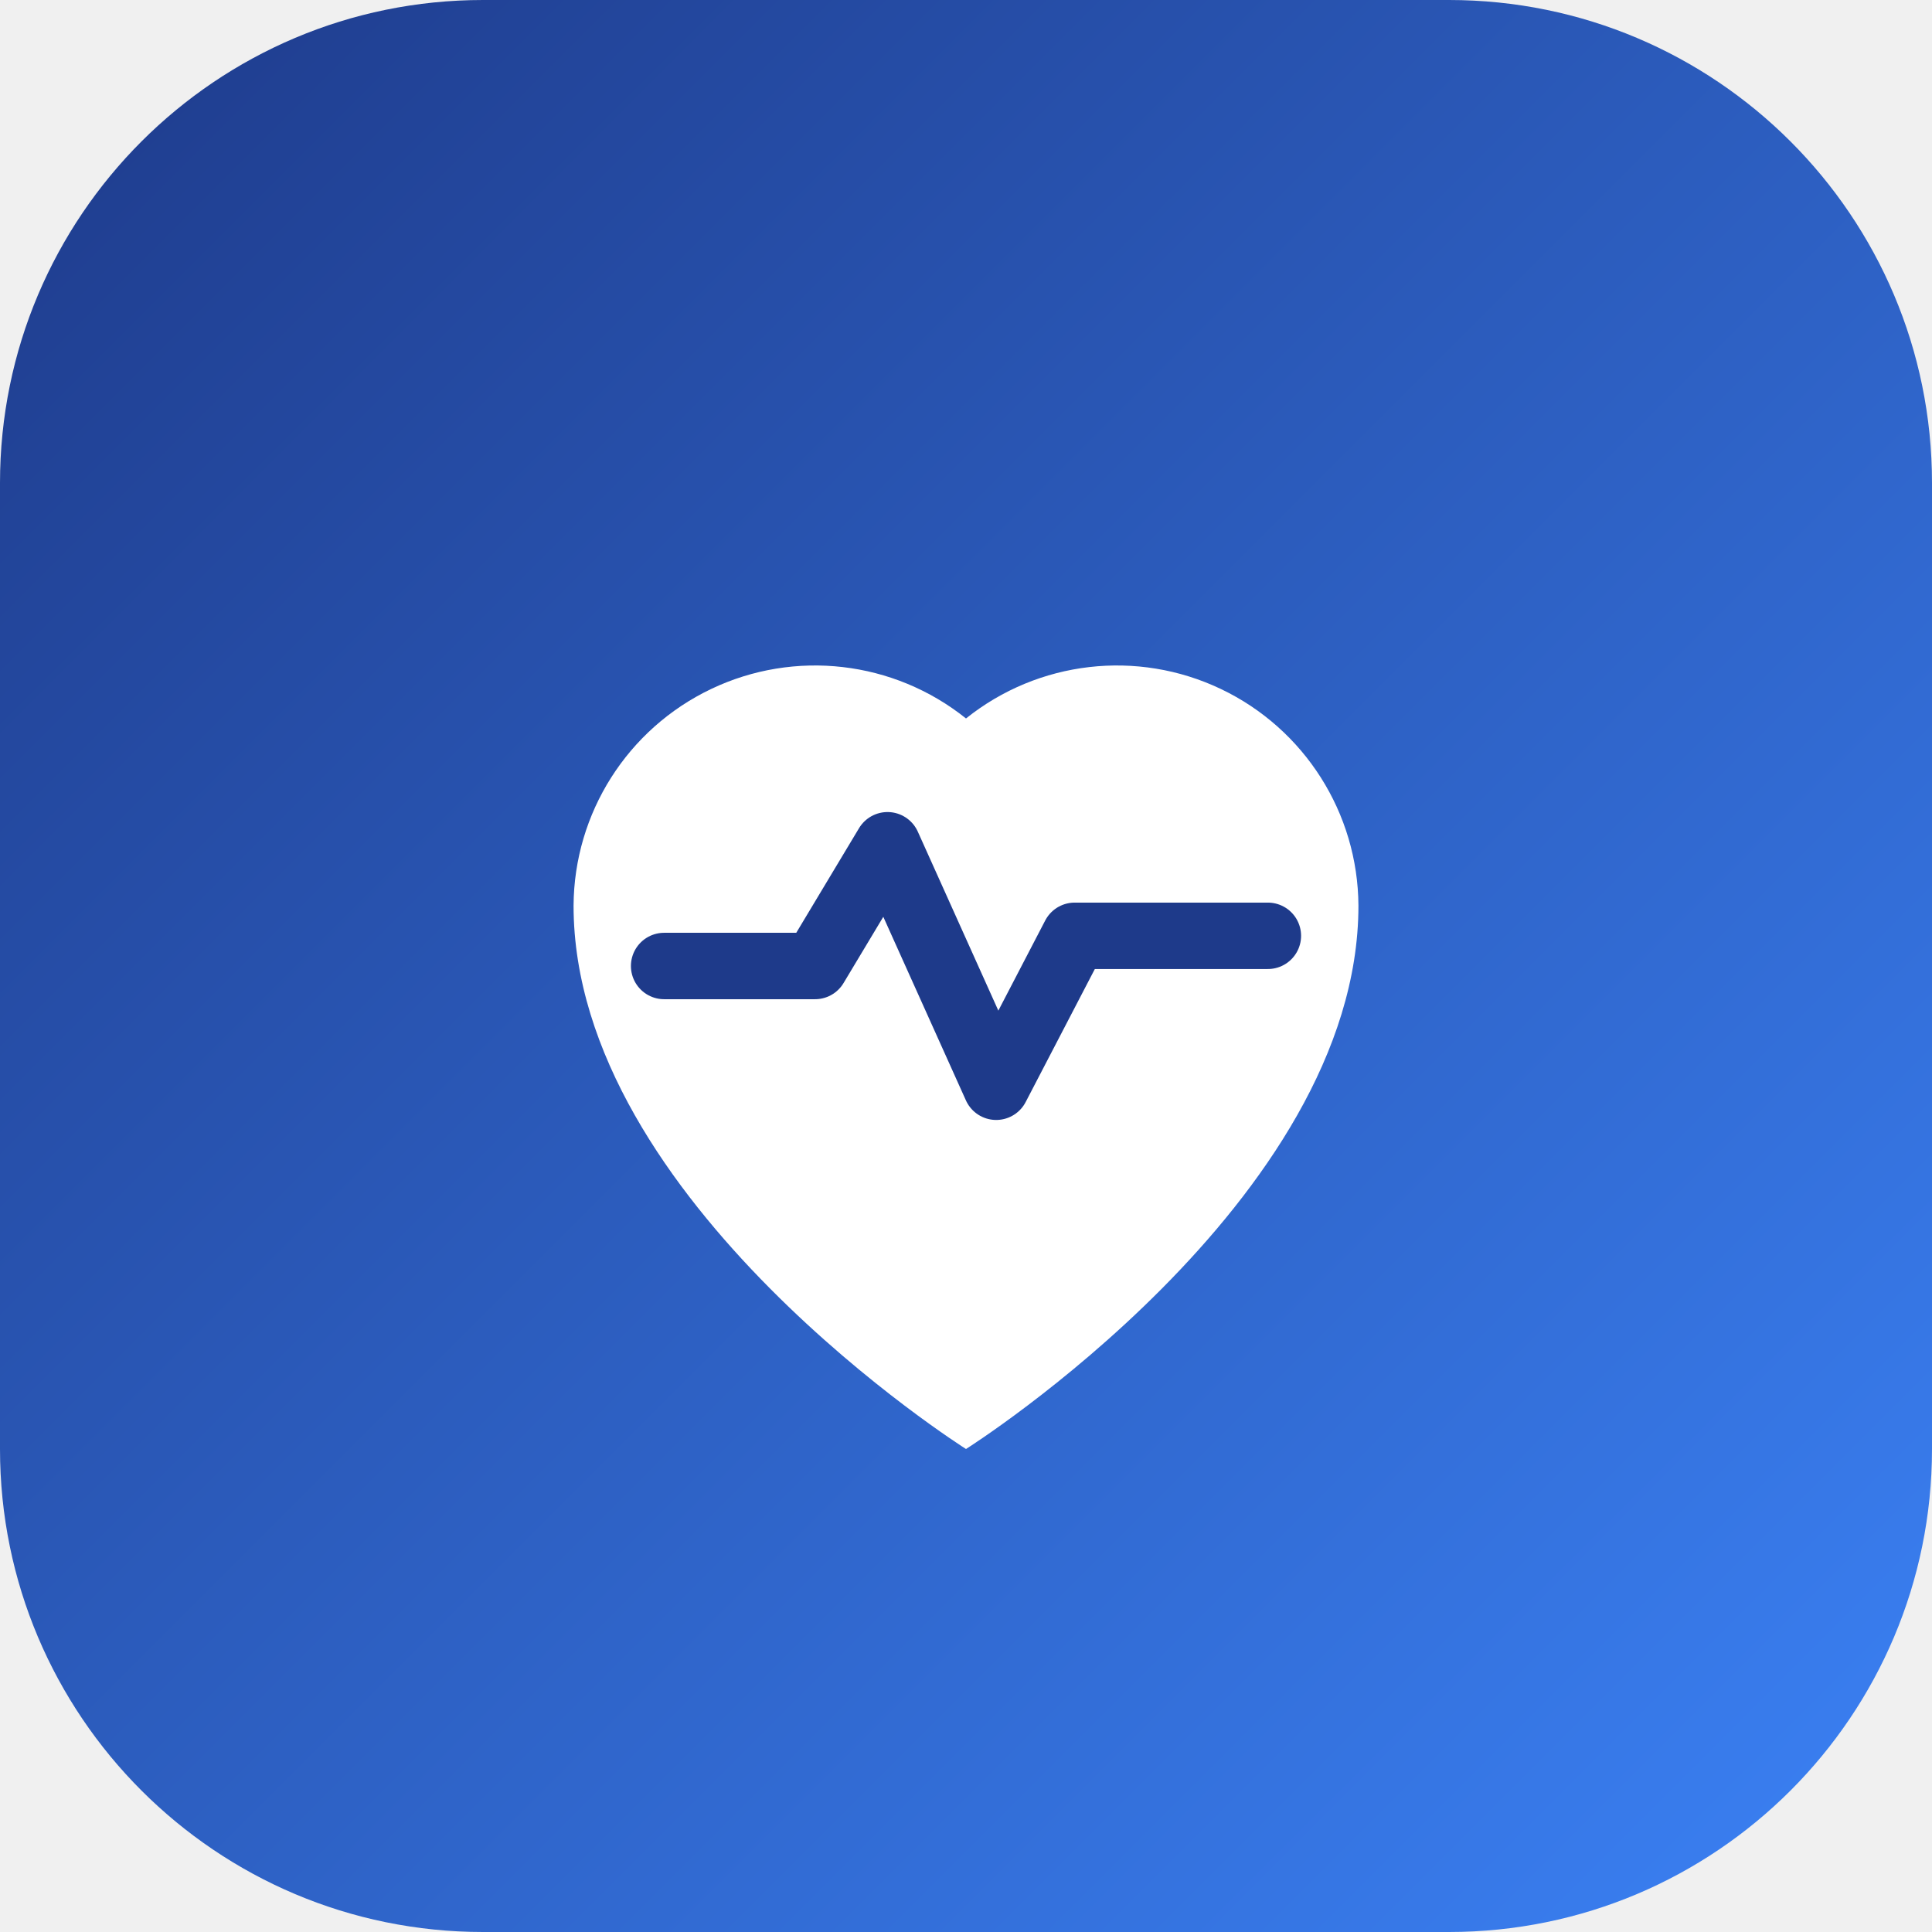
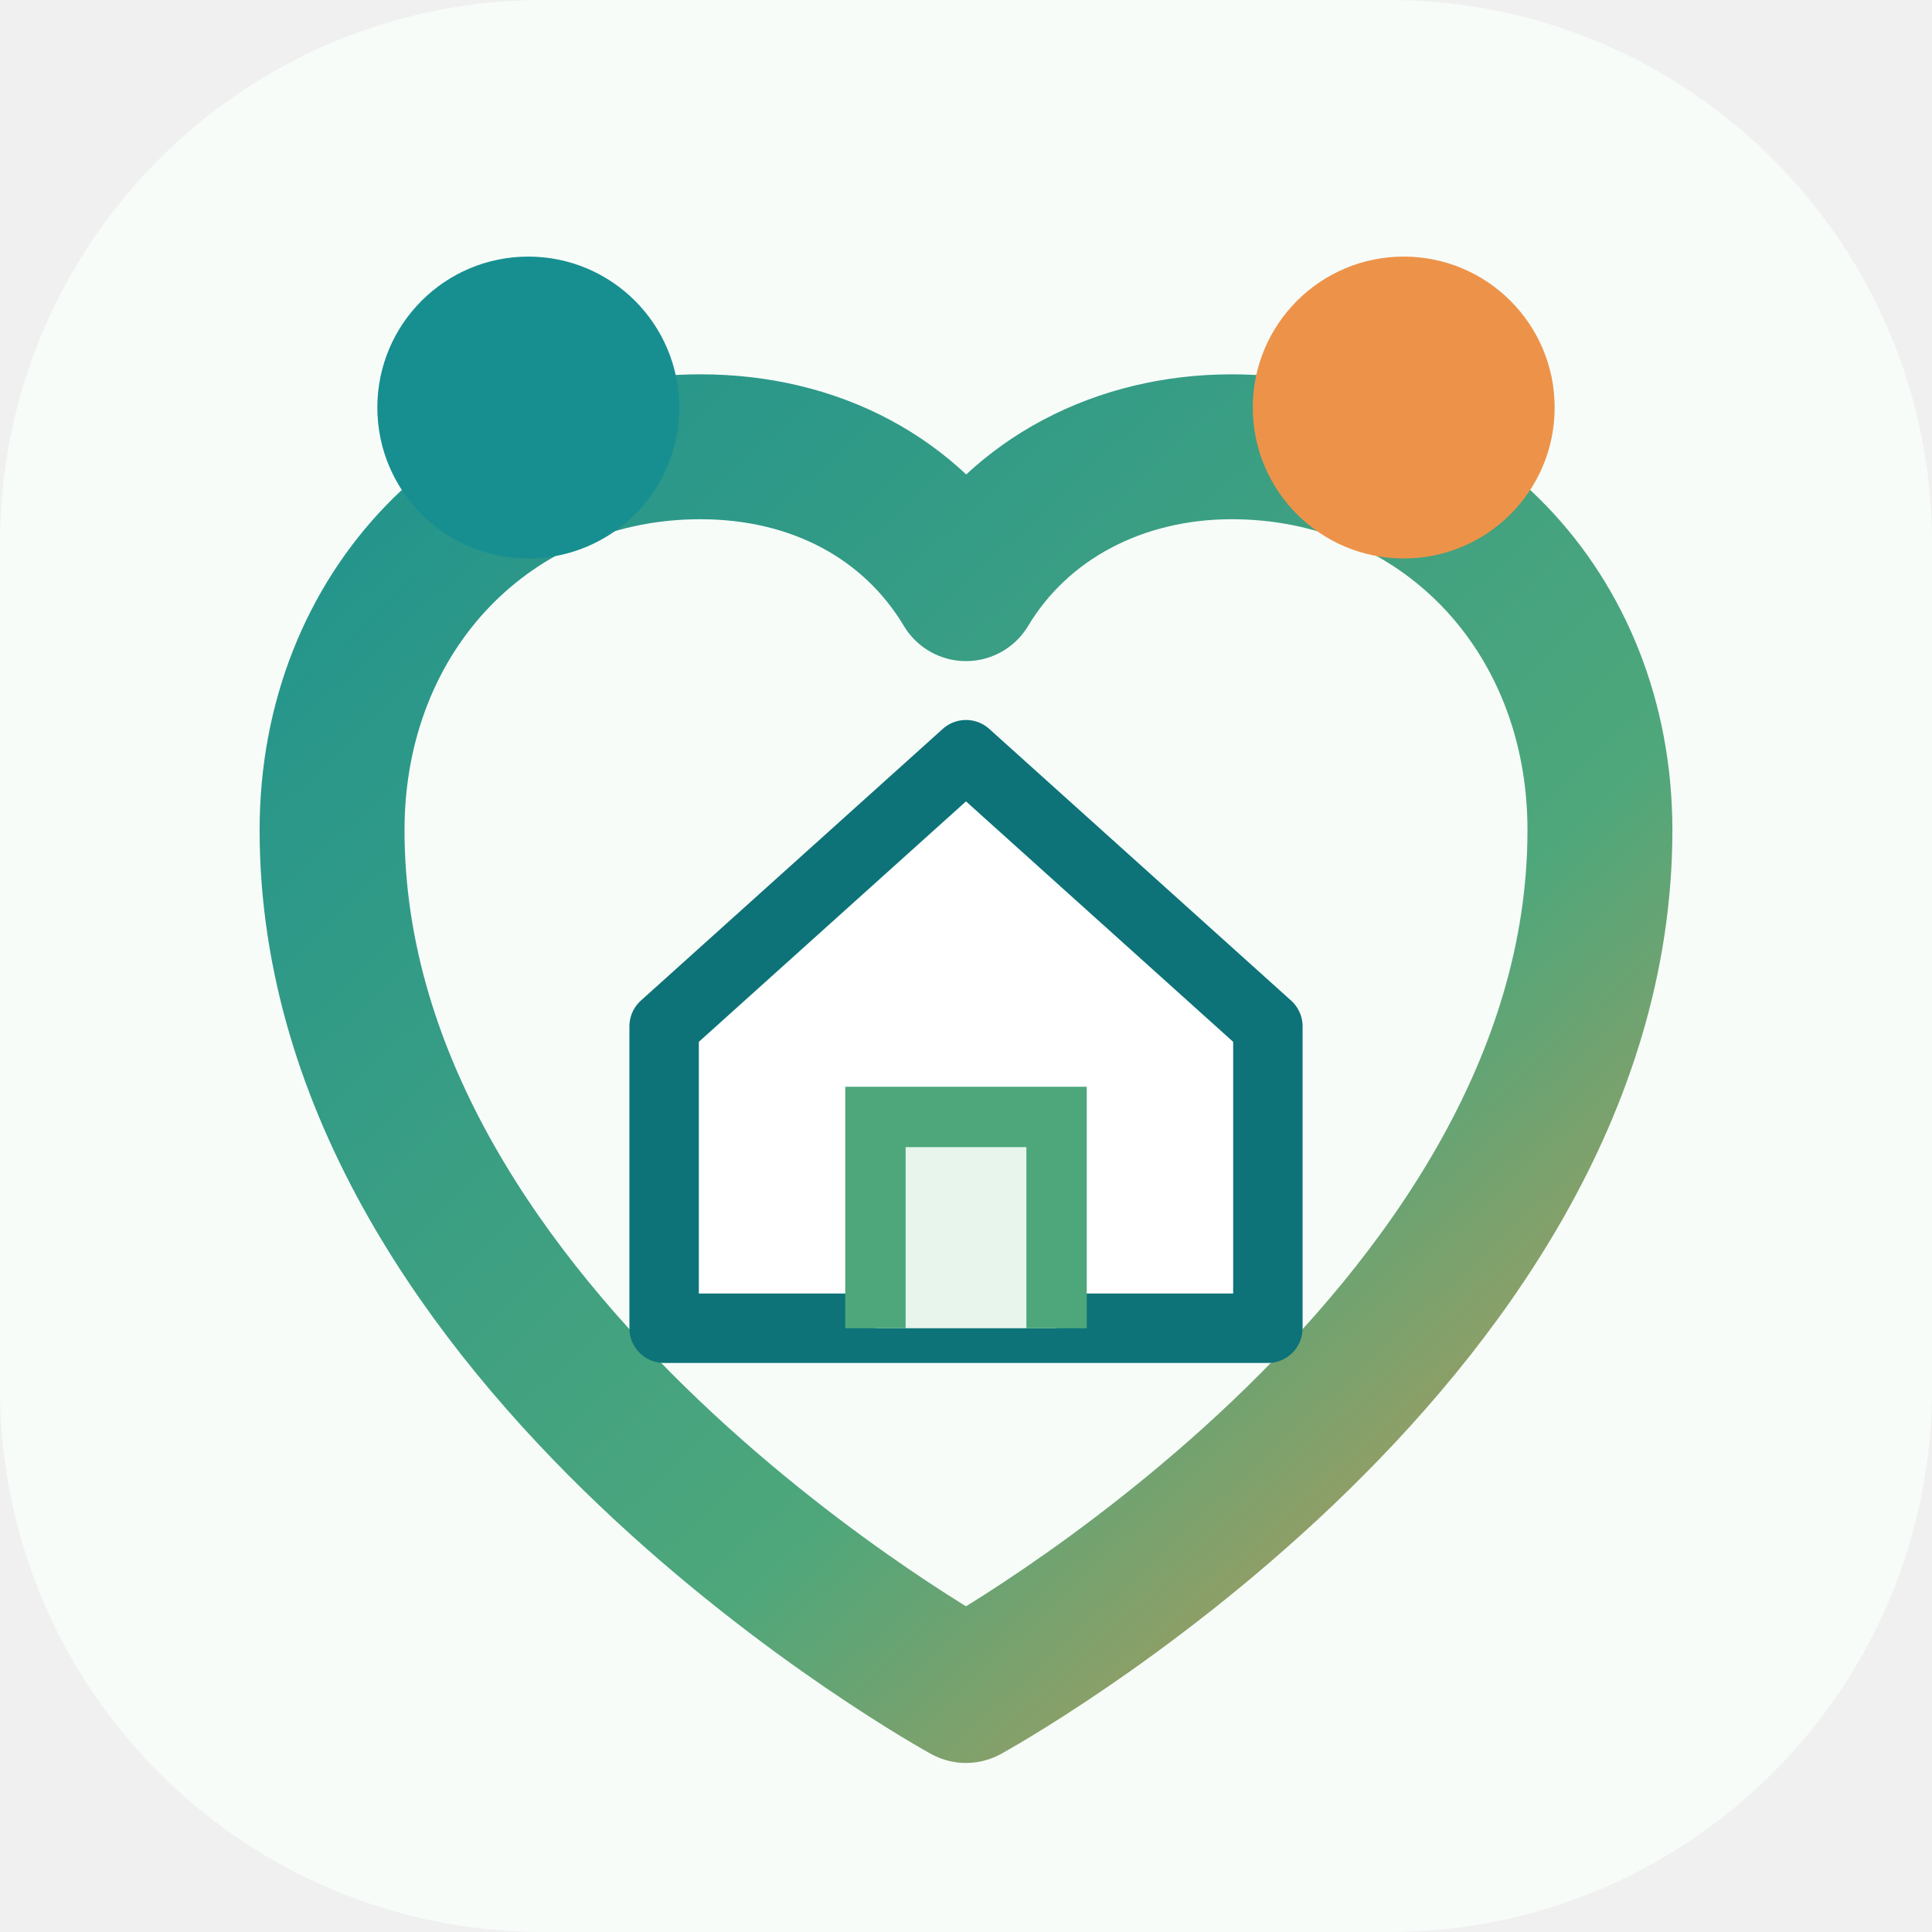
<svg xmlns="http://www.w3.org/2000/svg" viewBox="0 0 64 64" fill="none">
  <defs>
-     <linearGradient id="g" x1="0" y1="0" x2="64" y2="64" gradientUnits="userSpaceOnUse">
-       <stop offset="0" stop-color="#1e3a8a" />
-       <stop offset="1" stop-color="#3b82f6" />
+     <linearGradient id="g" x1="8" y1="6" x2="58" y2="60" gradientUnits="userSpaceOnUse">
+       <stop stop-color="#178f91" />
+       <stop offset="0.62" stop-color="#4ea77b" />
+       <stop offset="1" stop-color="#ed9349" />
    </linearGradient>
  </defs>
-   <rect width="64" height="64" rx="16" fill="url(#g)" />
-   <path d="M32 48s-13-8.2-13-18a8 8 0 0 1 13-6.2A8 8 0 0 1 45 30c0 9.8-13 18-13 18Z" fill="#fff" />
-   <path d="M22 32h5l2.4-4 3.6 8 2.6-5h6.4" stroke="#1e3a8a" stroke-width="2.2" stroke-linecap="round" stroke-linejoin="round" fill="none" />
+   <rect width="64" height="64" rx="18" fill="#f7fcf9" />
+   <path d="M32 56S11 44.5 11 27.5c0-7.3 5.3-12.7 12.2-12.7 3.8 0 7 1.7 8.8 4.7 1.8-3 5.1-4.7 8.8-4.7C47.7 14.8 53 20.2 53 27.5 53 44.5 32 56 32 56Z" stroke="url(#g)" stroke-width="4.8" stroke-linejoin="round" />
+   <path d="M22 34 32 25l10 9v10H22V34Z" fill="#fff" stroke="#0d7378" stroke-width="2.3" stroke-linejoin="round" />
+   <path d="M29 44v-7h6v7" fill="#e7f5ed" stroke="#4ea77b" stroke-width="2" />
+   <circle cx="17.5" cy="13.5" r="5" fill="#178f91" />
+   <circle cx="46.5" cy="13.5" r="5" fill="#ed9349" />
</svg>
